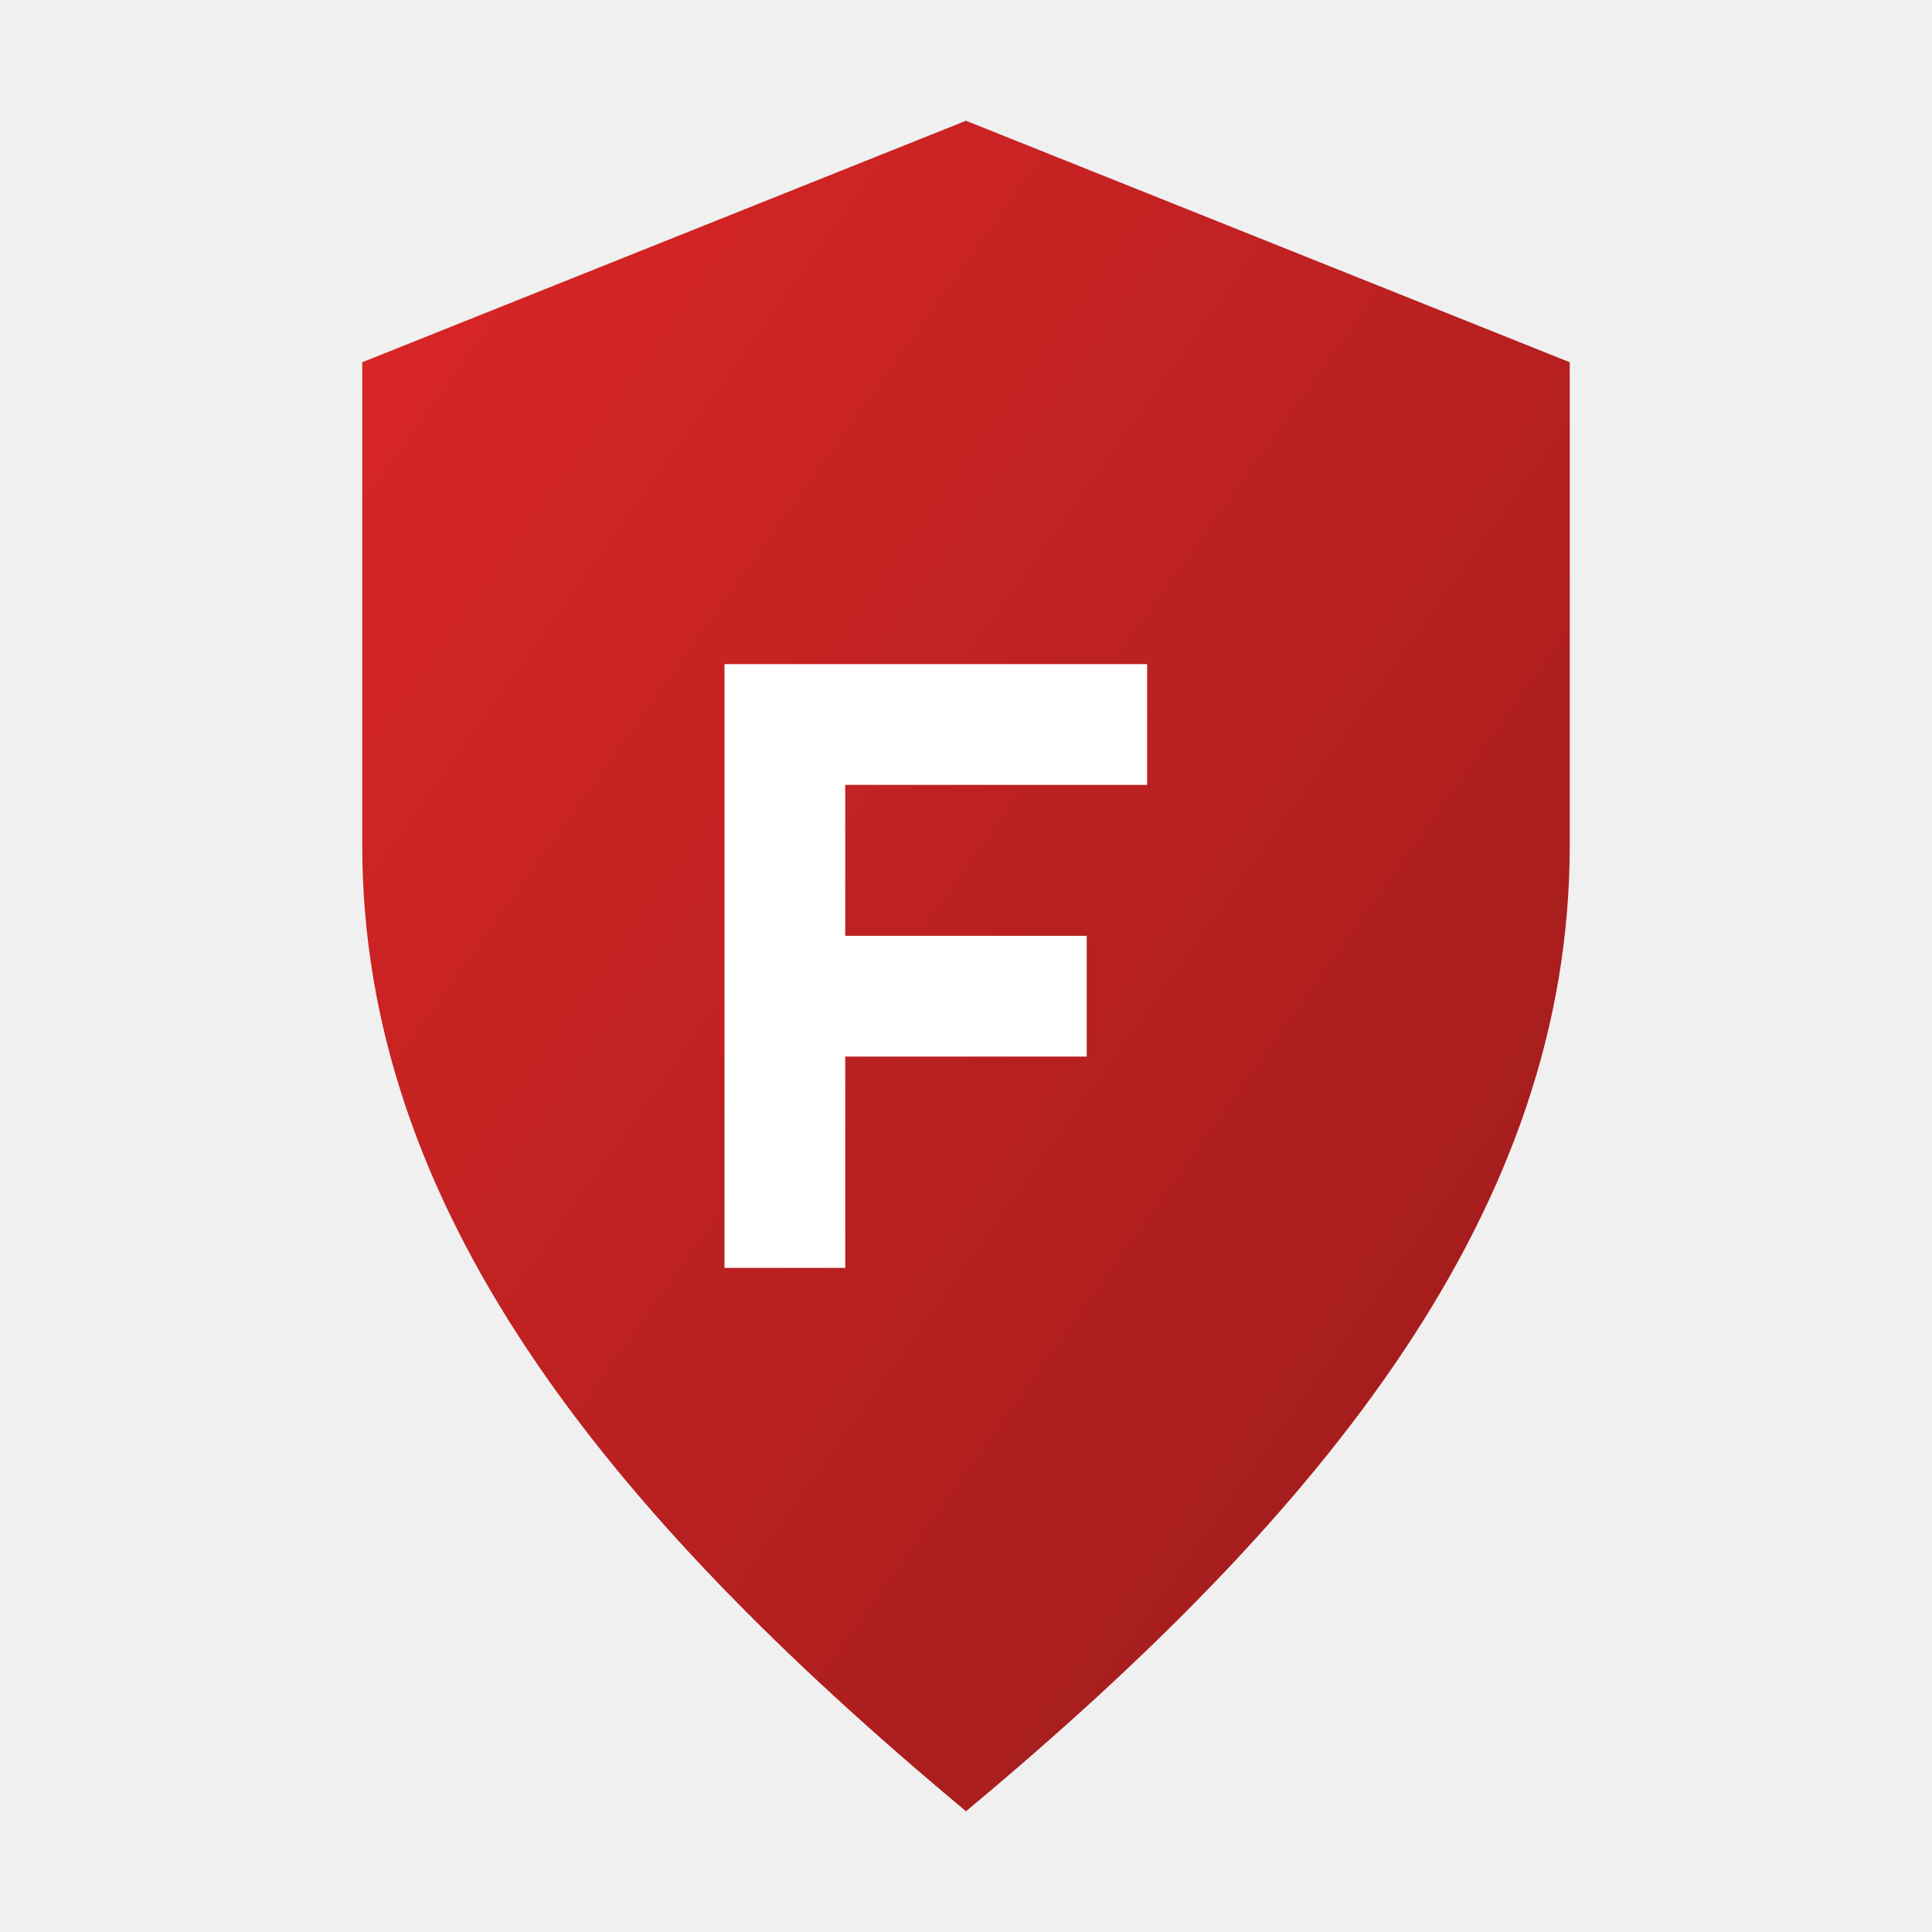
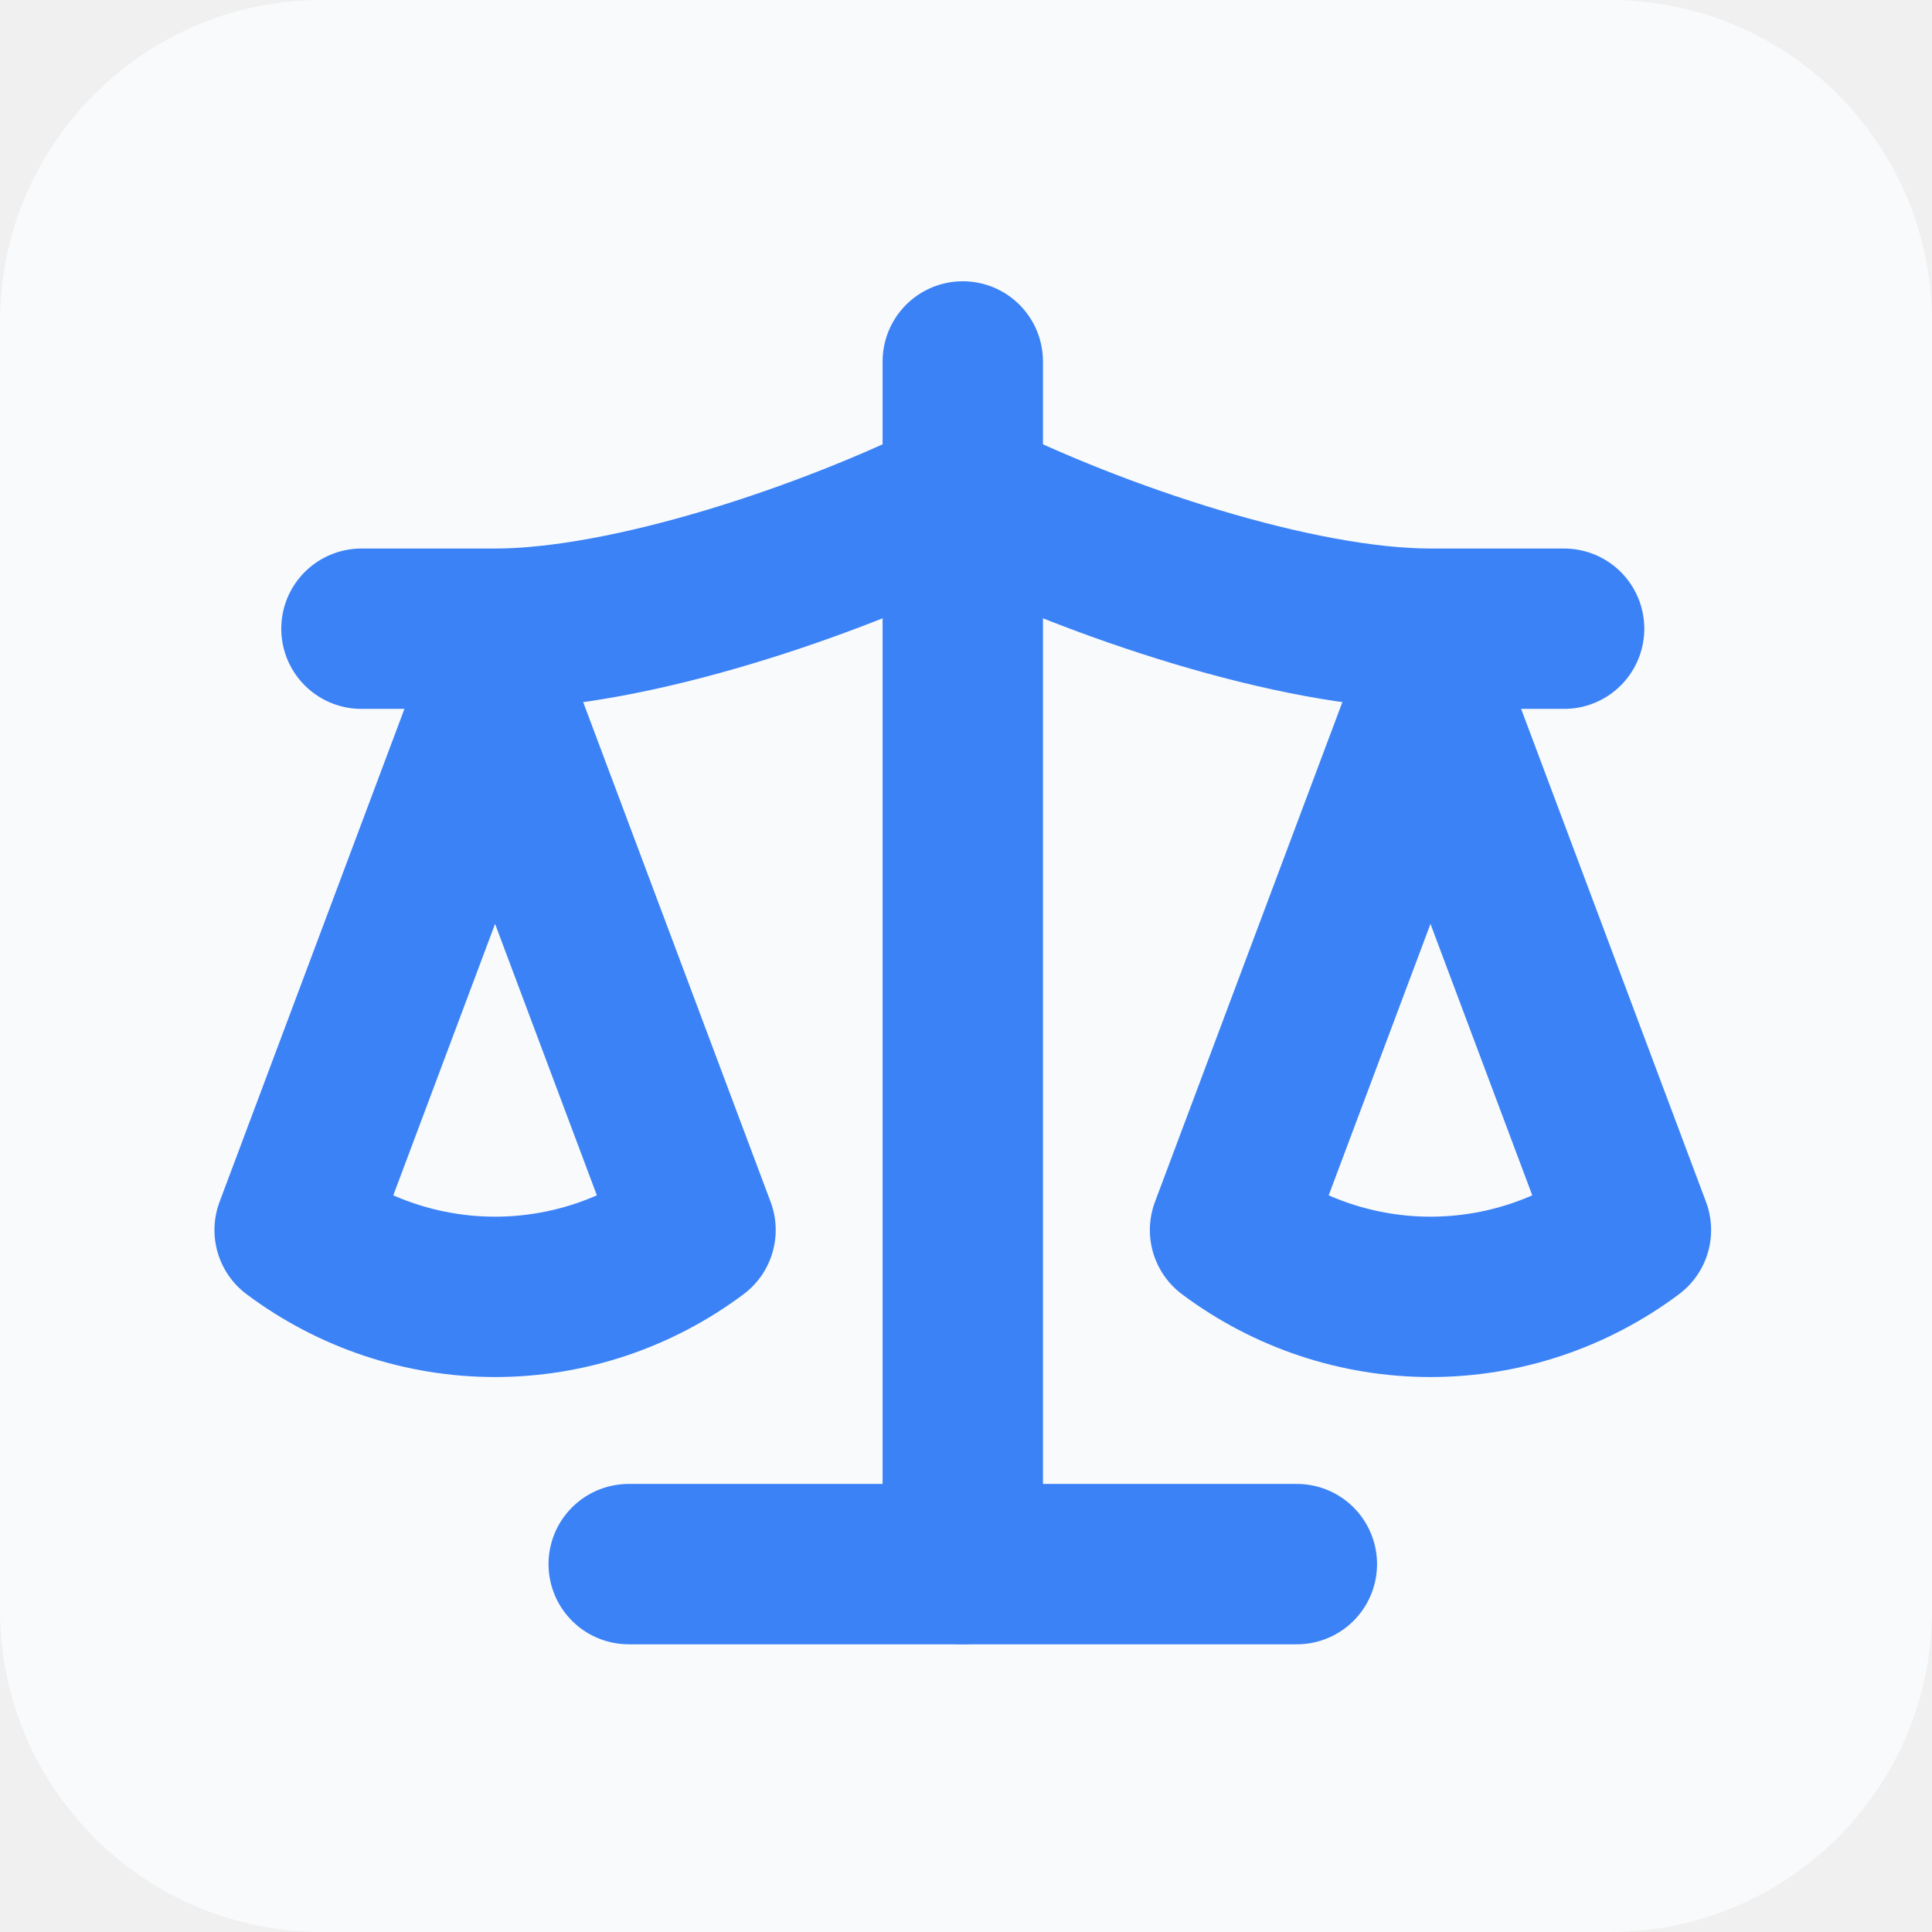
- <svg xmlns="http://www.w3.org/2000/svg" viewBox="0 0 180 180">
-   <defs>
-     <linearGradient id="fabsyGradient180" x1="0%" y1="0%" x2="100%" y2="100%">
-       <stop offset="0%" style="stop-color:#dc2626;stop-opacity:1" />
-       <stop offset="100%" style="stop-color:#991b1b;stop-opacity:1" />
-     </linearGradient>
-   </defs>
-   <path d="M 90 11.25 L 33.75 33.75 L 33.75 78.75 C 33.75 112.5 56.25 140.625 90 168.75 C 123.75 140.625 146.25 112.5 146.25 78.75 L 146.25 33.75 Z" fill="url(#fabsyGradient180)" />
-   <path d="M 67.5 61.875 L 106.875 61.875 L 106.875 73.125 L 78.75 73.125 L 78.75 87.188 L 101.25 87.188 L 101.25 98.438 L 78.75 98.438 L 78.75 118.125 L 67.5 118.125 Z" fill="white" />
+ <svg xmlns="http://www.w3.org/2000/svg" viewBox="0 0 24 24" width="180" height="180">
+   <rect width="24" height="24" rx="4" fill="#F8FAFC" />
+   <g transform="translate(2 2) scale(0.83)" fill="none" stroke="#3B82F6" stroke-width="2.4" stroke-linecap="round" stroke-linejoin="round">
+     <path d="m16 16 3-8 3 8c-.87.65-1.92 1-3 1s-2.13-.35-3-1Z" />
+     <path d="m2 16 3-8 3 8c-.87.65-1.92 1-3 1s-2.13-.35-3-1Z" />
+     <path d="M7 21h10" />
+     <path d="M12 3v18" />
+     <path d="M3 7h2c2 0 5-1 7-2 2 1 5 2 7 2h2" />
+   </g>
</svg>
